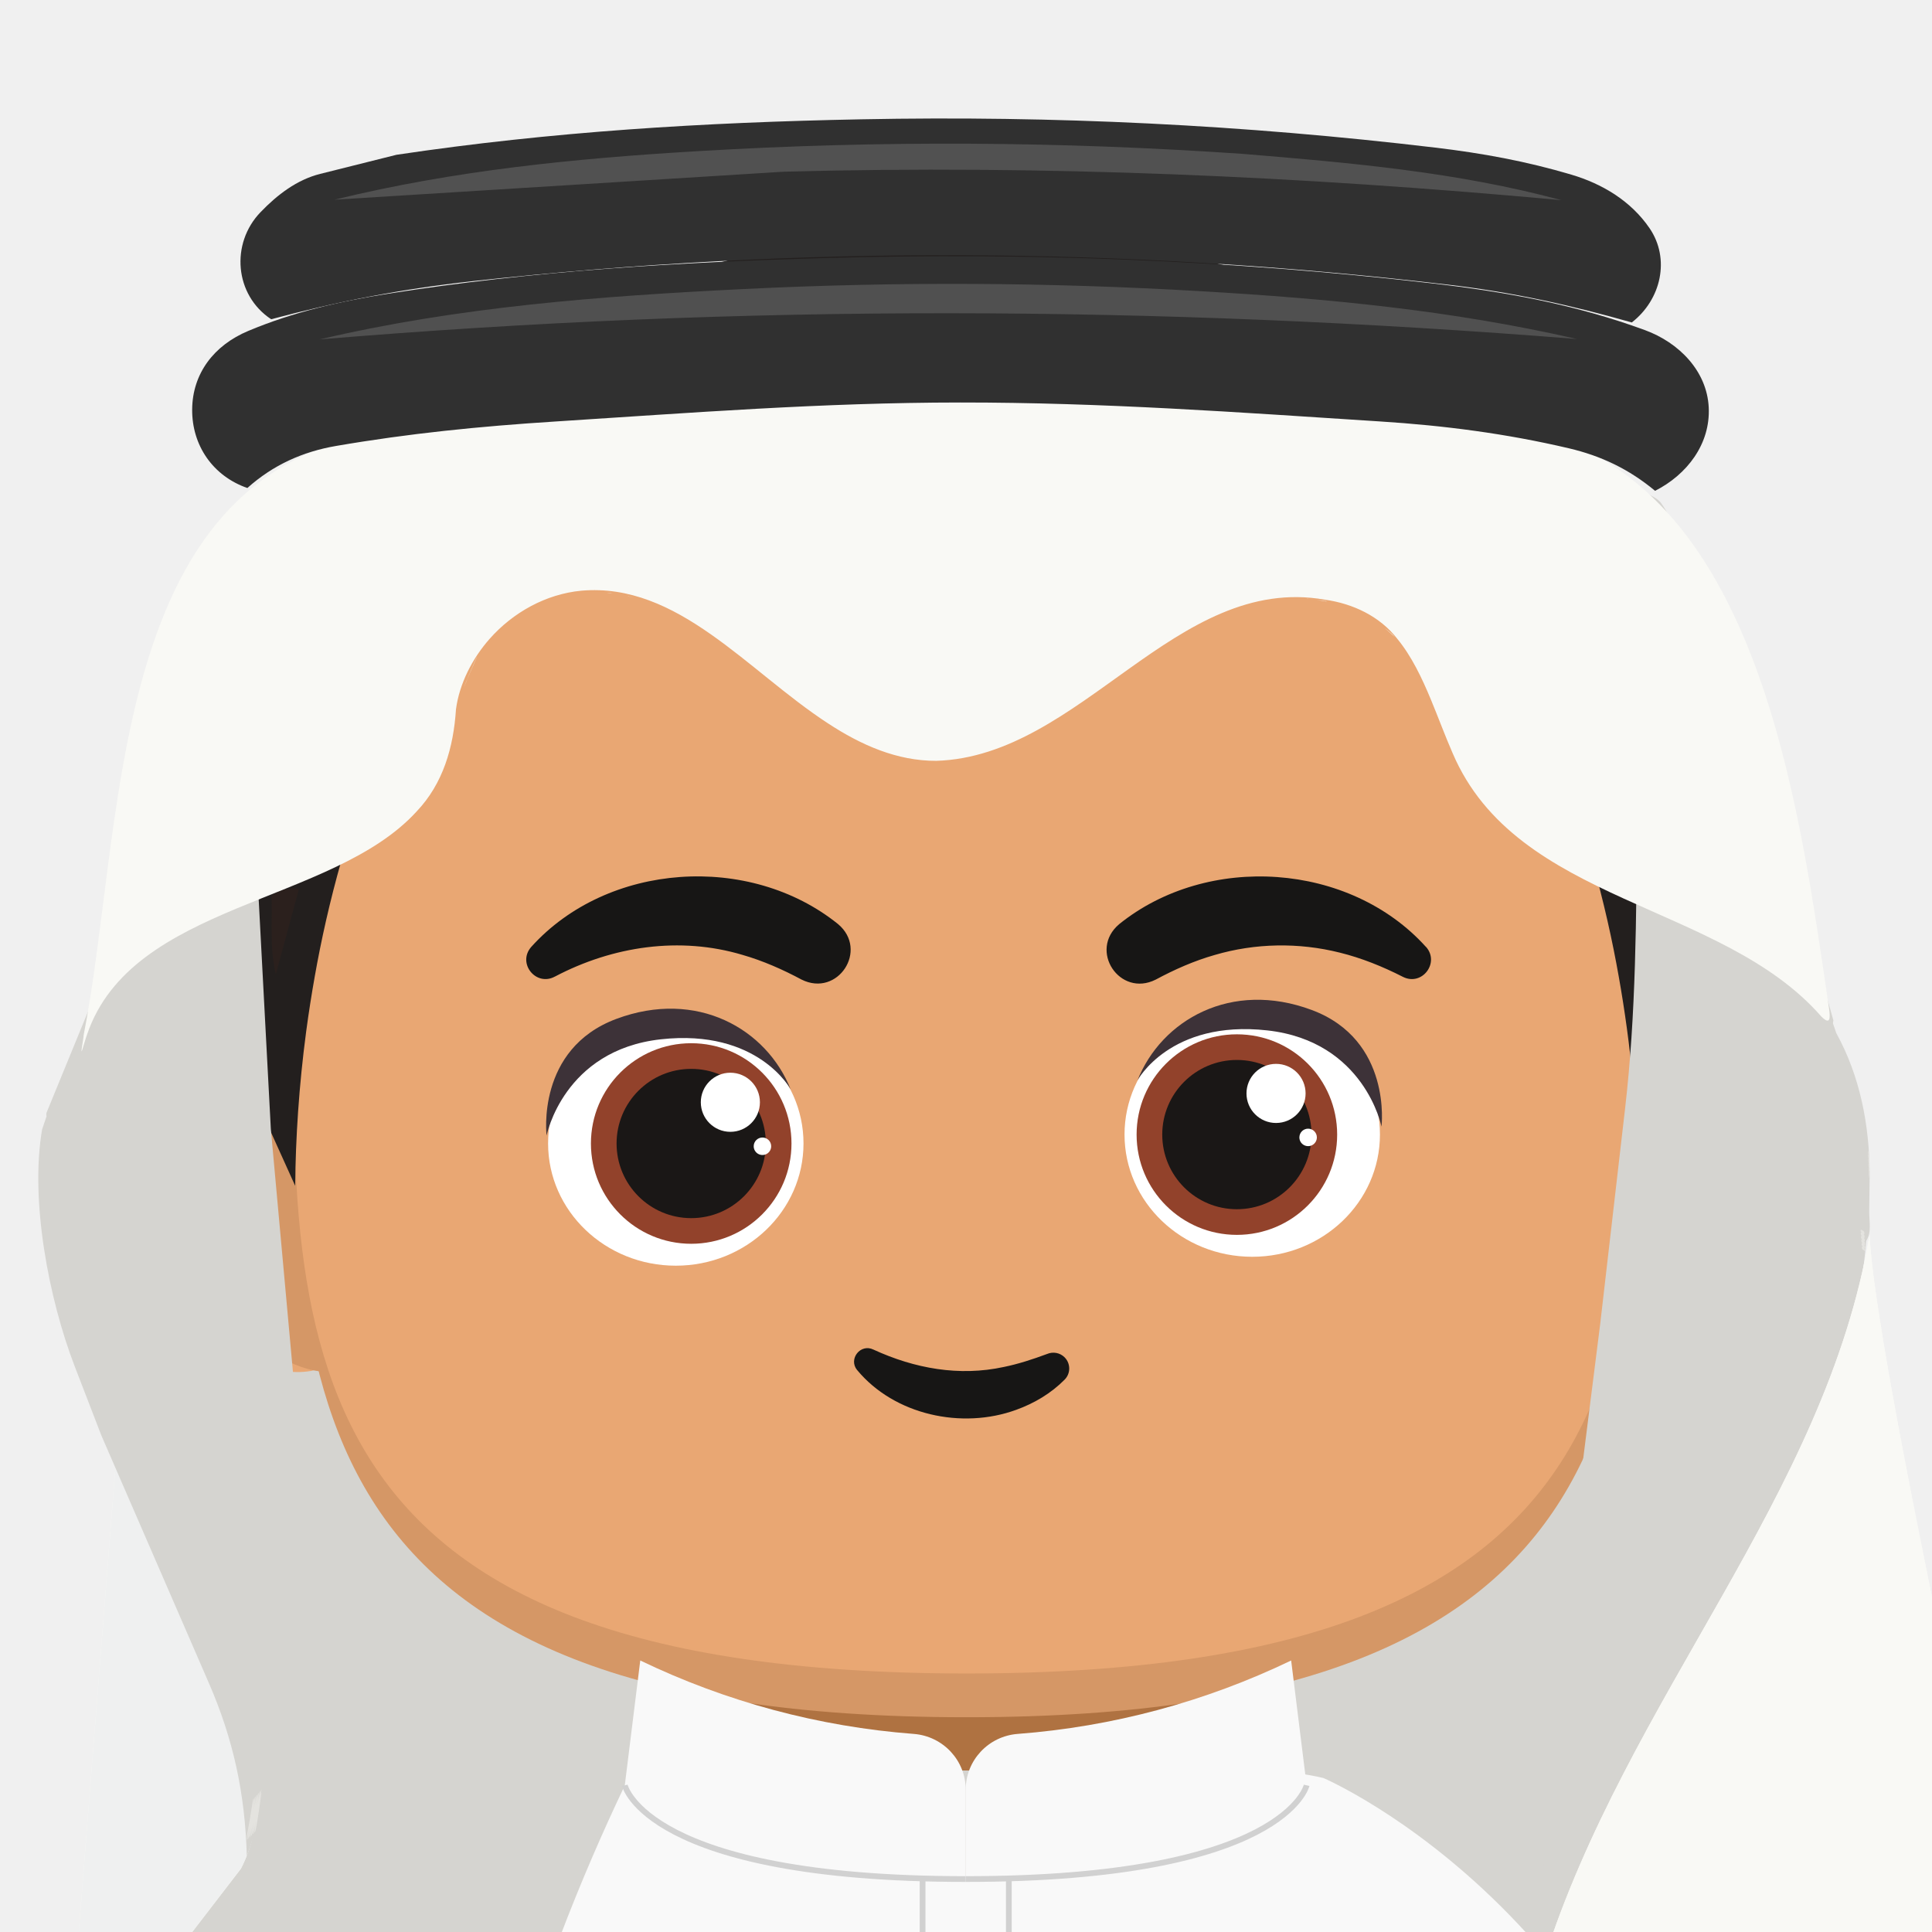
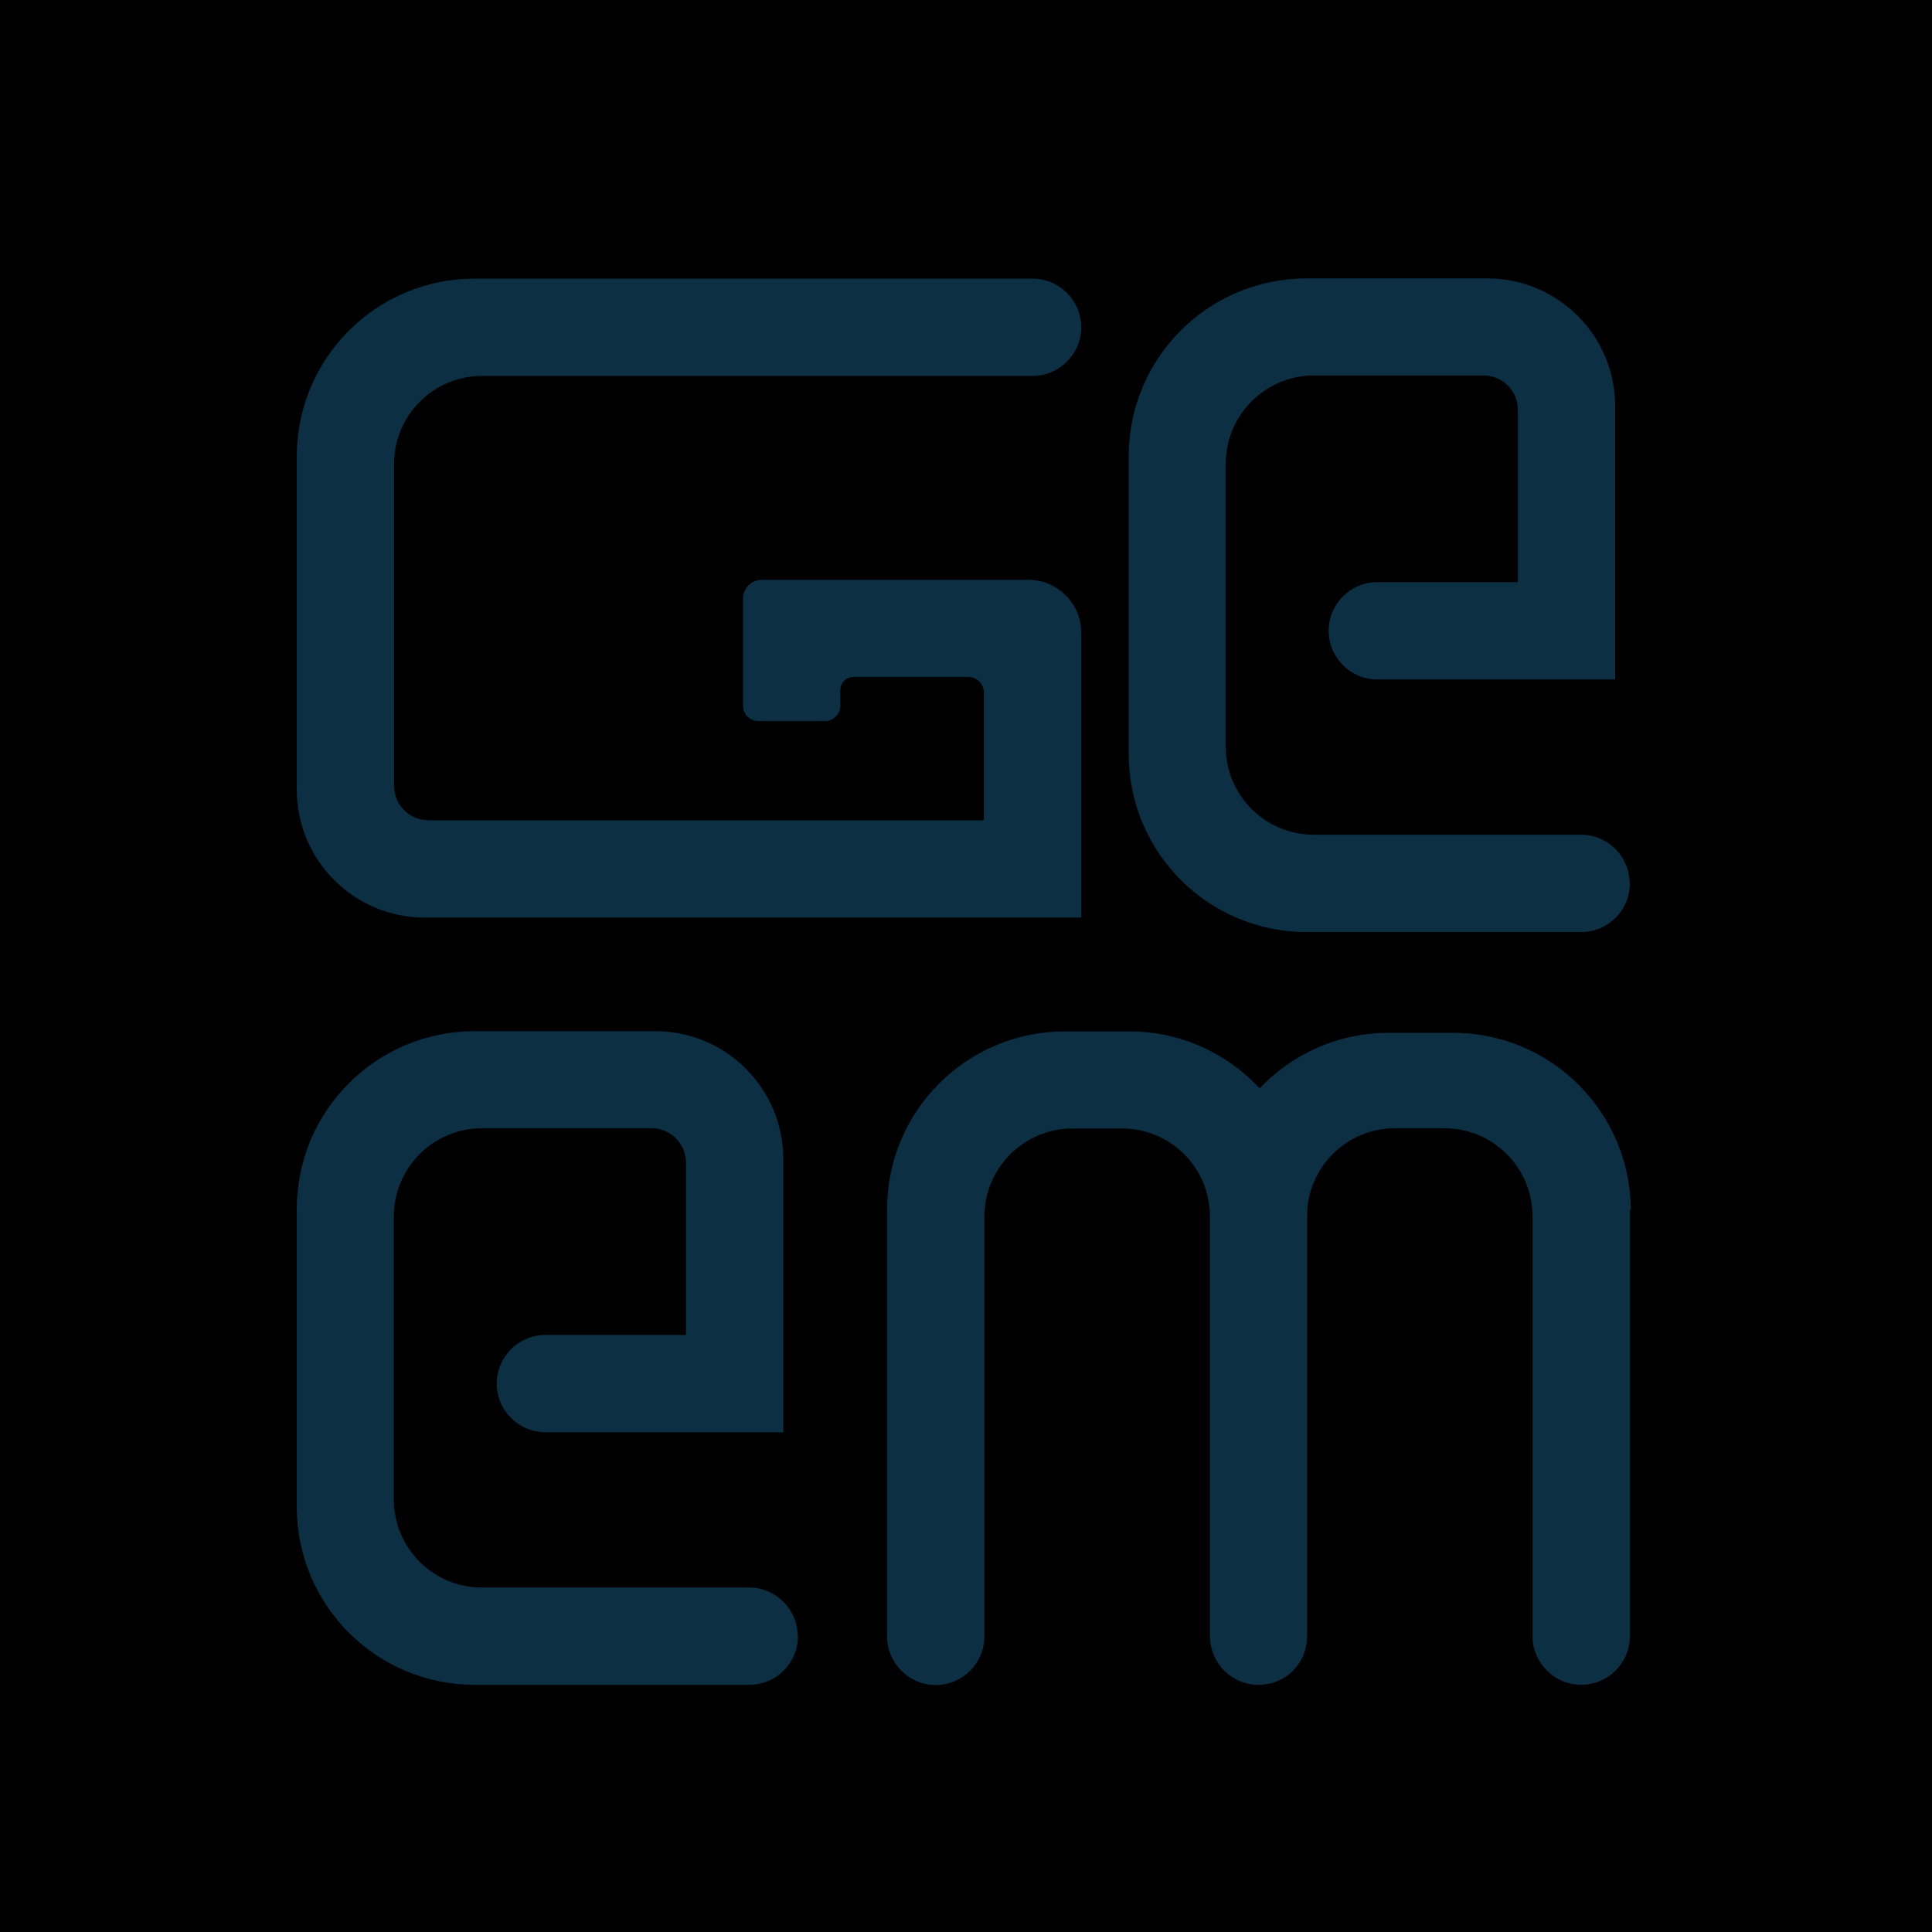
- <svg xmlns="http://www.w3.org/2000/svg" viewBox="108 8 336 336">
-   <defs>
-     <style>.cls-1{fill:#0c2f44}.cls-2{fill:#e4e3df}.cls-4{fill:#f9f9f9}.cls-5{stroke-miterlimit:10}.cls-8{fill:#fff}.cls-5{fill:none}.cls-10{fill:#303030}.cls-11{fill:#f9f9f5}.cls-12{fill:#e9a773}.cls-13{fill:#171615}.cls-14{fill:#d5d4d0}.cls-16{fill:#92422b}.cls-17{fill:#d3d3d3}.cls-18{fill:#3d3238}.cls-20{fill:#1a1716}.cls-5{stroke:#d1d1d1}.cls-25{fill:#d59766}</style>
-   </defs>
-   <g id="_الجسم" data-name="الجسم">
-     <path d="M426.86 369.66 272.7 505.53S121.15 408.85 119.85 377.5c-1.31-31.35 33.97-178.98 33.97-178.98s-11.76-95.37 27.43-108.43 207.76-5.11 215.59 5.34c7.84 10.45 30.01 90.03 30.01 90.03s-8.34 45.72-10.7 78.39c-2.36 32.66 10.7 105.82 10.7 105.82Z" class="cls-14" />
-     <path d="M219.71 293.38h113.02v22.53H219.71z" style="fill:#af7241" transform="matrix(-1 0 0 -1 552.44 609.29)" />
-     <path d="M159.71 177.64c-2.48 71.09-1.74 129.01 116.41 129.01s118.63-57.92 116.41-129.01c-2.23-71.21-52.12-129.01-116.41-129.01s-113.92 57.8-116.41 129.01" class="cls-25" />
-     <path d="M135.18 215.91c.05 14.94 13.85 32.8 26.93 30.51 11.08-1.94 18.95-17.36 16.8-30.51-1.76-10.73-10.58-21.82-21.86-22.6-8.52-.59-14.68 4.96-15.19 5.43-6.71 6.23-6.68 14.95-6.67 17.17Z" class="cls-12" />
-     <path d="M140.82 215.91c.05 14.94 13.85 32.8 26.93 30.51 11.08-1.94 18.95-17.36 16.8-30.51-1.76-10.73-10.58-21.82-21.86-22.6-8.52-.59-14.68 4.96-15.19 5.43-6.71 6.23-6.68 14.95-6.67 17.17Z" class="cls-25" />
-     <path d="M416.72 215.91c-.05 14.94-13.85 32.8-26.93 30.51-11.08-1.94-18.95-17.36-16.8-30.51 1.76-10.73 10.58-21.82 21.86-22.6 8.52-.59 14.68 4.96 15.19 5.43 6.71 6.23 6.68 14.95 6.67 17.17Z" class="cls-12" />
-     <path d="M411.08 215.91c-.05 14.94-13.85 32.8-26.93 30.51-11.08-1.94-18.95-17.36-16.8-30.51 1.76-10.73 10.58-21.82 21.86-22.6 8.52-.59 14.68 4.96 15.19 5.43 6.71 6.23 6.68 14.95 6.67 17.17Z" class="cls-25" />
-     <path d="M159.71 173.84c-2.48 68.99-1.74 125.2 116.41 125.2s118.63-56.21 116.41-125.2c-2.23-69.11-52.12-125.2-116.41-125.2s-113.92 56.1-116.41 125.2" class="cls-12" />
-     <path d="M147.47 152.1c1.06-7.1 2.69-15.13 5.21-23.81a180.5 180.5 0 0 1 8.93-24.18c5.35-8.58 14.9-21.43 30.57-32.3 2.28-1.58 9.02-6.13 19.65-10.79 11.73-5.14 33.22-12.6 63.8-12.7h.98c30.57.11 52.07 7.57 63.8 12.71 10.63 4.66 17.38 9.21 19.65 10.79 15.66 10.87 25.21 23.72 30.57 32.3 3.1 6.86 6.25 14.95 8.93 24.18a181.5 181.5 0 0 1 5.21 23.81c.57 6.87.74 14.92 0 23.87-.54 6.56-1.49 12.52-2.6 17.79l-9.24 20.46a220 220 0 0 0-3.41-36.4c-1.1-6.23-2.6-13.02-4.65-20.22-2.52-8.88-5.44-16.8-8.37-23.73-1.1-3.06-4.42-11.03-12.83-17.11-7.35-5.31-14.74-6.41-18.04-6.7-2.81-.25-7.05-.53-12.21-.5-12.65.08-20.27 2-31.25 3.47-6.08.81-14.76 1.7-25.48 1.85-.19.01-.37 0-.56 0h-.56c-10.71-.16-19.4-1.05-25.48-1.86-10.98-1.47-18.59-3.39-31.25-3.47-5.16-.03-9.41.25-12.21.5-3.3.29-10.69 1.38-18.04 6.7-8.41 6.08-11.73 14.05-12.83 17.11-2.94 6.92-5.85 14.85-8.37 23.73-2.05 7.2-3.55 13.99-4.65 20.22-.55 3.09-1.05 6.27-1.49 9.55-1.27 9.55-1.83 18.54-1.92 26.85l-9.24-20.46c-1.11-5.28-2.06-11.24-2.6-17.79-.74-8.95-.57-17 0-23.87Z" style="fill:#231f1e" />
-     <path d="M257.06 246.26c6.48 7.83 18.23 10.37 27.66 6.93 3.17-1.14 6.1-2.89 8.44-5.26a2.75 2.75 0 0 0-.03-3.89c-.82-.81-2.02-.99-3.02-.57-2.56.95-5.05 1.76-7.56 2.27-7.74 1.67-15.47.27-22.65-3.03-2.24-1.1-4.4 1.64-2.84 3.56Z" class="cls-13" />
-     <ellipse cx="225.53" cy="206.86" class="cls-8" rx="22.21" ry="21.26" />
-     <circle cx="228.21" cy="206.87" r="17.44" class="cls-16" />
-     <circle cx="228.21" cy="206.87" r="12.98" class="cls-20" />
-     <path d="M229.88 199.7c0 2.84 2.3 5.14 5.14 5.14s5.14-2.3 5.14-5.14-2.3-5.14-5.14-5.14-5.14 2.3-5.14 5.14m9.2 7.61a1.52 1.52 0 1 0 3.039.001 1.52 1.52 0 0 0-3.039-.001" class="cls-8" />
-     <path d="M245.51 197.46s-5.65-10.59-22.59-8.71c-16.93 1.88-19.86 16.73-19.86 16.73s-1.88-15.05 12.13-20.28 26.15 1.74 30.32 12.27Z" class="cls-18" />
-     <ellipse cx="325.78" cy="205.31" class="cls-8" rx="22.21" ry="21.26" />
-     <circle cx="323.11" cy="205.32" r="17.44" class="cls-16" />
-     <circle cx="323.11" cy="205.32" r="12.98" class="cls-20" />
-     <path d="M324.78 198.16c0 2.84 2.3 5.14 5.14 5.14s5.14-2.3 5.14-5.14-2.3-5.14-5.14-5.14-5.14 2.3-5.14 5.14m9.2 7.61a1.52 1.52 0 1 0 3.039.001 1.52 1.52 0 0 0-3.039-.001" class="cls-8" />
-     <path d="M305.81 195.91s5.65-10.59 22.59-8.71c16.93 1.88 19.86 16.73 19.86 16.73s1.88-15.05-12.13-20.28-26.15 1.74-30.32 12.27Z" class="cls-18" />
-     <path d="M356 172.69c-13.27-14.73-37.98-16.37-53.37-3.96-5.37 4.56.1 12.78 6.36 9.64 3.27-1.76 6.71-3.28 10.27-4.29 7.05-2.07 14.61-2.2 21.77-.4 3.72.92 7.4 2.39 10.98 4.22 3.32 1.64 6.42-2.47 4-5.22Zm-151.49 5.15c10.06-5.3 21.73-7.03 32.63-3.77 3.55 1.02 6.99 2.54 10.26 4.29 6.3 3.14 11.71-5.13 6.36-9.64-15.39-12.41-40.1-10.77-53.37 3.96-2.49 2.85.83 6.94 4.11 5.16Z" class="cls-13" />
-     <path d="M149.91 332.97c4.55-8.87 3.1-20.06 1.78-29.47l-4.55-16.14-17.75-40.85-10.2 129.29c3.69-7.09 8.75-13.2 13.23-20.09z" class="cls-11" />
-     <path d="M149.91 332.97c4.55-8.87 3.1-20.06 1.78-29.47l-4.55-16.14-17.75-40.85-10.2 129.29c3.69-7.09 8.75-13.2 13.23-20.09z" style="fill:#eff0f0" />
-     <path d="M155.22 163.78c.17 4.64-.36 8.88.74 13.7l4.04-14.89c-1.73-.31-3.48.25-4.78 1.19" style="fill:#2b201d" />
-     <path d="m424.78 192.85 1.72 3.38c.76-1.89-.56-2.97-.89-4.16l-.83.77Z" style="fill:#959595" />
-     <path d="M118.26 207.3c.81-.29.87-1.29.69-2.02-.79.46-.56 1.32-.69 2.02" style="fill:#c6c5c1" />
-     <path d="m378.71 298.4 7.59-60.18 4.32-37.4c1.92-16.57 1.95-33.2 2.09-50.93 16.39 7.84 29.16 21.14 34.65 37.79 4.13 7.51 5.75 15.91 5.8 24.5l-.08 6.47c-.02 1.71.46 3.69-.52 5.15-1.38 16.52-6.8 32.63-14.24 47.39l-3.94 7.82-21.69 36.38c-4.22 7.07-8.6 13.63-11.2 21.05l-4.44 12.67c-1.27-17.55-.48-33.76 1.66-50.7Z" class="cls-14" />
-     <path d="M432.24 225.14c.14.01.15-.02.14-.22s-.02-.27-.17-.39c.14.01.15-.02.14-.22s-.02-.27-.18-.39c.14 0 .15-.02.14-.23s-.03-.27-.18-.39c.15 0 .16-.02.15-.23s-.03-.28-.19-.39c.15 0 .16-.02.15-.23 0-.06 0-.11-.02-.15-.03-.13-.08-.2-.31-.32-.11-.06-.27-.12-.3-.18 0 .01.02.07.03.16h-.08c.02.21.05.25.24.35-.18.02-.2.07-.19.28.02.21.05.25.23.34-.17.02-.2.07-.18.28s.05.25.23.34c-.17.02-.19.07-.18.27.02.2.05.25.22.34-.16.01-.19.07-.17.27s.05.24.22.34c-.16.01-.19.06-.17.26.02.24.07.24.34.41.09.06.21.16.23.22 0-.01-.02-.07-.02-.15.02.01.03.02.05.03-.01-.2-.02-.27-.17-.38Zm.91-11.56c0-.26 0-.37-.03-.73.03.23.03.22.03-.04s0-.37-.04-.73c.04.23.04.22.03-.04 0-.26 0-.37-.05-.73.04.23.04.21.04-.05s0-.37-.05-.74c.05.23.05.21.04-.05 0-.27 0-.38-.06-.74.06.23.05.21.05-.05v-.21c0-.19-.02-.37-.12-.81-.05-.21-.12-.48-.14-.58 0 .02.01.11.02.22-.02-.04-.02-.06-.04-.11.01.27.03.35.12.69-.08-.2-.09-.16-.08.11s.03.35.11.69c-.07-.2-.09-.16-.07.1.01.26.03.35.1.68-.07-.2-.08-.16-.07.1s.03.34.09.68c-.06-.2-.07-.16-.06.09 0 .26.03.34.09.68q-.075-.3-.06.09c.01.31.04.35.12.94.03.21.05.52.05.62v-.22.13Z" class="cls-2" />
-     <path d="m115.34 204.37.75-2.22c-.04-.14-.05-.49 0-.63l7.99-19.48c6.2-11.53 16.49-19.58 28.57-24.04l2.45 46.3 4.21 46.29c1.29 14.4.37 28.9-.92 43.71-1.1 12.63-3.12 24.61-7.47 36.51-.29-10.95-2.37-20.36-6.55-30l-18.74-43.16-4.64-12.03c-4.52-11.73-7.8-28.94-5.66-41.24Z" class="cls-14" />
-     <path d="M153.09 321.53c.22-1.87.21-2.08.12-1.98s-.12.36-.4 2.27c.22-1.86.21-2.06.12-1.96s-.12.36-.4 2.26c.23-1.85.22-2.06.12-1.95-.09.1-.13.35-.41 2.25.23-1.84.22-2.05.13-1.94-.09.1-.13.35-.41 2.25.24-1.84.23-2.05.13-1.95-.11.12-.12.45-.66 3.72-.2 1.17-.5 2.8-.57 3.08.02-.06.07-.22.11-.26l-.15.81c.1-.1.19-.37.53-2.28-.29 1.86-.33 2.09-.23 2 .1-.1.19-.37.53-2.29-.29 1.87-.33 2.1-.23 2s.19-.37.52-2.29c-.28 1.86-.32 2.09-.22 2 .1-.1.18-.38.51-2.31-.28 1.88-.31 2.11-.22 2.01.1-.1.18-.38.51-2.32-.27 1.89-.31 2.12-.21 2.02.03-.03.06-.08.09-.17.1-.31.27-1.15.64-3.65.18-1.19.38-2.8.43-3.08-.01.06-.05.22-.09.26.04-.32.05-.48.09-.8-.09.11-.12.36-.39 2.29Z" class="cls-2" />
-     <path d="M187.58 130.46v.01zm-65.06 57.71c6.98-35.47 4.24-92.61 45.76-103.62 66.94-10.42 135.12-8.49 202.4-2.21 42.78 6.38 50.06 64.73 55.43 101.15.2 1.58.23 2.9-1.4 1.25-17.36-19.84-52.88-19.52-64.08-45.76-1.3-2.97-2.47-6.16-3.76-9.27-1.61-3.88-3.4-7.62-5.86-10.61-3.04-3.92-7.7-6.12-12.59-6.81-25.96-4.55-42.35 27.25-67.59 28.03-6.82.02-13.06-2.73-18.85-6.53-14.01-9.13-26.09-24.53-42.88-23.06-6.15.58-11.9 3.78-15.97 8.4-2.99 3.39-5.24 7.77-5.83 12.23-.43 6.63-2.24 12.91-6.83 17.75-14.75 16.2-49.47 15.83-57.32 38.78-.29.79-.65 2.11-.82 2.62-.2.62-.19.35-.05-.6.08-.53.16-1.07.25-1.62l.02-.1Z" class="cls-11" />
-     <path d="M206.9 79.45h-.01zm108.7 38.37v.01zm14.39-4.76" style="fill:none" />
-     <path d="M350.65 118.84c-.17-.18-.33-.35-.5-.52-.18-.16-.37-.32-.55-.47-.18-.14-.36-.3-.55-.45-.06-.04-.12-.09-.18-.13.62.54 1.3 1.14 1.78 1.57m-4.87-3.67s-.04-.03-.06-.04q-.03 0 0 0c.03 0 .04.02.07.04Zm-.73-.43s-.04-.02-.05-.03c0 0 .03.02.06.03Zm-6.48-2.23c-.08 0-.16-.02-.25-.03.12.03.26.06.4.1a.7.7 0 0 0-.15-.07m-.4-.04c-.48-.05-.9-.1-1.15-.13.33.05 1.01.15 1.73.27 0 0-.02-.01-.03-.02-.2-.04-.39-.08-.56-.12Zm.14-.19h-.01zm-1.06-.3.62.18c.44.02.85.03 1.17.05-.12-.04-.24-.07-.36-.1l-.6-.15c-.25 0-.53.02-.83.02m-9.45-.04s-.08.02-.11.04c.12-.02.32-.04.56-.06-.15.01-.29.03-.45.03Zm1.3-.3.33-.02c.26-.07.49-.12.68-.16-.45.05-.91.11-1.36.18zm-.43.28s-.05 0-.09-.01h-.15c-.43.1-.84.2-1.13.26.34-.07.83-.16 1.36-.26Zm-2.5.55.82-.22c-.08.02-.13.03-.11.02.02 0 .1-.02.21-.05.3-.08.64-.17 1-.26-.24.03-.42.05-.5.05-.8.26-1.5.48-1.42.46m-119.91-1.5c.09 0 .18 0 .26-.01.12-.02.24-.03.36-.05-.26.01-.51.03-.76.05h-.03.17Zm-2.89.49s.42-.08.94-.19l-.22.02c-.46.11-.77.18-.72.16Zm.52-.15-.24.02c-.6.17-1.03.29-.98.28s.56-.14 1.22-.3m-1.9.46c.06-.01.63-.19 1.37-.4-.22.05-.45.11-.67.16-.45.15-.74.25-.7.24m-4.01 1.84c.22-.13 0 0 .22-.15.18-.12.36-.22.55-.32.09-.06.17-.12.25-.17-.18.09-.35.18-.51.26l-.27.18c-.14.1-.28.21-.43.32.06-.04.12-.08.19-.12m-.63.41.24-.15c.1-.08.2-.16.3-.23-.21.14-.42.29-.62.44.01 0 .04-.02.09-.05Zm-2.73 2.37-.03.02c-.19.2-.31.32-.29.3s.13-.14.32-.32" class="cls-11" />
-     <path d="m194.56 116.44-.42.33s0 .01-.01.02l-.18.3s.27-.29.61-.65m-.67.64s-.02.03-.03.04l-.21.32c.08-.13.16-.25.24-.37Zm-1.35 1.99v.02s0-.01.01-.02Zm-.08.02-.01.02c-.03.06-.06.12-.1.18.04-.07.07-.13.11-.21Zm-3.37 7.44.03-.06s-.03.06-.04.09c-.01.04-.03.07-.04.11.04-.1.11-.26.19-.44l-.1.23c.05-.11.1-.24.15-.36 0-.02.01-.03.02-.05 0-.02.02-.05.02-.05v.02c.02-.05.04-.09.05-.13-.08.18-.15.36-.22.52-.02.04-.03.08-.05.12Zm.61-1.49c-.04.1-.09.22-.14.35-.01.02-.02.04-.03.07 0-.02.01-.03.02-.05.06-.15.11-.28.16-.39v.02Zm.18-.42-.08.2c.1-.24.2-.48.29-.69-.07.16-.15.35-.21.49m-.17.43-.09.23c.37-.88.77-1.81.99-2.32-.03.07-.06.14-.09.19-.08.19.04-.09-.04.09-.08.17-.19.42-.26.61-.15.35-.33.77-.51 1.2" class="cls-11" />
-     <path d="m190.45 123.31.2-.44s.03-.06.04-.09c-.08.18-.16.36-.24.53" class="cls-11" />
-     <path d="M190.81 122.51c-.03.06-.06.12-.08.18 0 .02-.02.05-.03.07l.12-.27-.14.31c-.2.47-.66 1.56-1.06 2.5.05-.1.1-.22.15-.34.41-.96.87-2.03 1.08-2.53z" class="cls-11" />
-     <path d="M190.01 124.39c.32-.74.7-1.59.97-2.21l-.05.09c-.19.44-.47 1.09-.75 1.72.27-.63.54-1.26.73-1.69l-.06.11c-.2.47-.63 1.47-1.01 2.36.11-.25.22-.51.34-.78-.06.13-.12.27-.17.4-.06.13-.12.27-.17.39 0 .01-.01.03-.02.04v-.02s0 .02-.01.02a15 15 0 0 1-.24.55c.05-.12.1-.24.16-.37-.06.14-.12.27-.17.38l-.03.08v.02c.13-.33.3-.71.48-1.12Z" class="cls-11" />
-     <path d="M189.62 125.23s.01-.03.02-.04c.02-.04.03-.08.05-.12 0 .02-.01.03-.02.05-.02.06-.05.11-.07.17-.05.13-.1.25-.15.37-.03.07-.06.14-.08.21-.02.06-.05.12-.07.18.06-.15.13-.31.2-.47v-.01c.05-.12.09-.23.14-.34Z" class="cls-11" />
-     <path d="M189.41 125.78c.02-.04.03-.07.04-.11 0 0 0 .02-.01.03 0 .02-.02.04-.03.07 0 .02-.02.05-.03.07 0-.02.02-.04.02-.06s.01-.04.02-.05c0 .02-.01.03-.02.05Z" class="cls-11" />
-     <path d="M189.4 125.8s0 .02-.01.03c0-.01 0-.02.01-.04Z" class="cls-11" />
-     <path d="M189.38 125.85s.01-.03.02-.05c0 .02-.02.04-.02.05 0 .02-.02.04-.03.07 0-.02.02-.04.03-.07" class="cls-11" />
-     <path d="M189.36 125.89s-.02.04-.02.06v-.02c0-.02.01-.03.02-.04m-.02.06v.02zm-.02.05s0-.02.01-.03v.02-.03c0 .02-.02.04-.02.05 0-.01.01-.02.02-.04 0 .01-.01.03-.02.04 0 .01 0 .02-.01.04 0-.01.01-.03.02-.05" class="cls-11" />
-     <path d="M189.29 126.07c-.03.08-.06.16-.1.26.04-.1.08-.2.11-.29v.03Z" class="cls-11" />
-     <path d="M188.96 126.92c.07-.17.13-.34.2-.51.05-.12.09-.23.13-.33v.03-.04c0-.01 0-.02.01-.03v.01c0 .01-.01.02-.02.04 0 .02-.01.03-.02.05l-.09.21c-.06.15-.13.35-.22.57Z" class="cls-11" />
-     <path d="M189.2 126.28c-.07.17-.13.31-.17.4-.08.19-.15.38-.23.57l-.02.07c-.04.1-.09.23-.14.36.17-.43.37-.92.56-1.4m.1-.25v.01zm.19-.48v.02zm.17-.43c0 .01-.02.04-.03.07.01-.03.02-.06.03-.07m-.12.36s.03-.07.04-.1c-.02.04-.03.07-.05.11Zm-.22.51v-.02Zm.01-.02v.01zm.11-.29s-.01.03-.02.04c0-.01.01-.03.01-.04Zm-.59 1.52c-.02.06-.04.11-.07.17.05-.13.1-.26.15-.38-.03.07-.05.14-.08.21m24.67-16.1s.2 0 .58.01l.45.07c-.56-.04-.97-.07-1.03-.08m3.87.66c-.25-.06-.09-.03-.22-.08l1.07.28-.86-.21Zm108.03.84.02-.01h.07s-.07.01-.09.01m10.65-.38h.1l.1.02c-.11 0-.18-.02-.2-.02m-.79-.17s.02-.01.12-.02l.18.04c-.16 0-.26-.02-.29-.02Z" class="cls-11" />
-     <path d="M274.96 78c24.88-.02 48.54 1.72 72.98 3.29 11.29.72 22.01 2.12 32.89 4.67 5.7 1.34 10.49 3.65 15.01 7.4 5.55-2.81 9.64-8.14 9.33-14.5s-5.2-11.28-11.07-13.44c-12.14-4.46-24.18-6.66-37.21-8.16-35.07-4.04-69.87-5.38-105.2-4.39-25.75.72-50.81 2.21-76.14 6.2-8.61 1.36-16.57 3.21-24.37 6.48-6.01 2.51-9.72 7.45-9.76 13.68s3.6 11.56 9.6 13.64c4.48-4.01 9.63-6.32 15.41-7.31 12.72-2.19 25.05-3.42 38.07-4.25 23.65-1.51 46.42-3.3 70.46-3.31" class="cls-10" />
-     <path d="M163.51 67.03c74.31-6.19 145.19-5.93 218.76-.07-21.95-5.01-43.24-7.02-65.31-8.31-26.85-1.57-52.85-1.7-79.66-.38-24.99 1.23-49.54 3.08-73.78 8.77Z" style="fill:#505050" />
-     <path d="M190.14 56.9c56.79-6.22 113.46-6.02 169.8.62 11.15 1.31 21.29 3.56 31.85 6.56 5.11-3.97 6.72-11.07 3.09-16.39-3.21-4.7-8.16-7.71-13.61-9.32-7.83-2.32-15.36-3.71-23.68-4.7-33.28-3.96-66.18-5.58-99.8-4.92-27.39.53-53.9 2.14-80.84 6.17l-13.26 3.32c-4.05 1.01-7.49 3.65-10.38 6.66-5.24 5.43-4.54 14.4 1.85 18.62 11.62-3.09 22.56-5.25 34.97-6.61Z" class="cls-10" />
-     <path d="M244.35 37.86c45.3-1.21 89.78.77 135.2 4.95-18.11-4.88-36.49-6.49-55.44-8.05-31.81-2.18-62.79-2.37-94.64-.48-21.6 1.28-42.52 3.36-63.3 8.45l78.17-4.87Z" style="fill:#515151" />
-     <path d="M366.07 473.6c1.38-4.13 4.74-8.59 12.42-11 12.41-3.89 7.41-22.23 7.41-22.23s.92 15.37-6.86 18.34c-4.83 1.84-9.53.46-12.03-2.84-.05 8.93-.5 14.45-.94 17.74Zm-23.82-135.09c.39.69 20.63 36.47 23.58 83.08.48 7.54.79 14.11.97 19.83 1.97-7.87 4.71-17.2 4.28-21.62-2.42-16.71-11.65-58.08-28.68-81.1l-.05-.07z" class="cls-17" />
-     <path d="M370.57 425.77c-.84 4.63-2.47 10.46-3.77 15.65-.59 2.37-1.12 4.61-1.46 6.54-.57 3.16.15 5.89 1.68 7.91 2.51 3.31 7.2 4.68 12.03 2.84 7.78-2.97 6.86-18.34 6.86-18.34s5 18.34-7.41 22.23c-7.68 2.41-11.03 6.87-12.42 11-.5 1.51-.75 2.98-.83 4.29v.02c-.19 2.84.31 4.93.35 5.06-.08 0 1.02 4.32 7.17 7.79 7.91 3.09 11.48 1.99 17.91 0 16.11-4.99 19.12-39.89 19.14-44.34.05-9.37-.57-18.12-1.71-26.29-11.9 5.01-24.65 8.11-37.52 5.63Z" class="cls-12" />
-     <path d="M408.09 420.13c-10.88-77.63-69.93-102.91-69.93-102.91s-26.55-6.54-4.13 12.35c2.96 2.49 5.73 5.56 8.32 9.06l.05.07c17.03 23.02 26.26 64.39 28.68 81.1.15 1.5-.08 3.58-.51 5.96 12.86 2.48 25.61-.62 37.52-5.63" class="cls-4" />
-     <path d="M185.29 472.14c.36 5.67 1.28 17.36 3.7 31.13 4.2 23.81 6.91 38.22 17.54 52.13 4.25 5.56 15.13 19.79 30.88 20.5 10.31.47 18.04-4.69 18.04-4.69 5.35-3.29 7.73-6.85 8.89-9.64 1.39-3.33 1.19-5.9 3.46-8.15 2.3-2.28 5.6-2.72 8.15-2.72s5.85.44 8.15 2.72c2.28 2.25 2.08 4.83 3.46 8.15 1.16 2.79 3.54 6.34 8.9 9.64 0 0 7.73 5.16 18.03 4.69 15.75-.71 26.63-14.94 30.88-20.5 10.63-13.9 13.34-28.31 17.54-52.13 2.43-13.76 3.34-25.45 3.71-31.13.49-7.61.65-15.07.55-22.38-.08 4.47-.25 9-.55 13.59-.36 5.67-1.28 17.36-3.71 31.13-4.2 23.81-6.91 38.22-17.54 52.12-4.25 5.56-15.13 19.79-30.88 20.51-10.31.46-18.03-4.7-18.03-4.7-5.36-3.29-7.73-6.85-8.9-9.64-1.38-3.33-1.18-5.9-3.46-8.15-2.3-2.28-5.6-2.73-8.15-2.72-2.55-.01-5.85.44-8.15 2.72-2.27 2.25-2.07 4.82-3.46 8.15-1.16 2.79-3.54 6.35-8.89 9.64 0 0-7.73 5.16-18.04 4.7-15.75-.71-26.62-14.95-30.88-20.51-10.63-13.9-13.34-28.31-17.54-52.12-2.43-13.76-3.34-25.46-3.7-31.13-.29-4.59-.47-9.12-.55-13.6-.11 7.31.06 14.77.55 22.38Z" class="cls-17" />
-     <path d="M184.74 449.76c.08 4.47.25 9.01.55 13.6.36 5.67 1.28 17.36 3.7 31.13 4.2 23.81 6.91 38.22 17.54 52.12 4.25 5.56 15.13 19.79 30.88 20.51 10.31.46 18.04-4.7 18.04-4.7 5.35-3.29 7.73-6.85 8.89-9.64 1.39-3.33 1.19-5.9 3.46-8.15 2.3-2.28 5.6-2.73 8.15-2.72 2.55-.01 5.85.44 8.15 2.72 2.28 2.25 2.08 4.82 3.46 8.15 1.16 2.79 3.54 6.35 8.9 9.64 0 0 7.73 5.16 18.03 4.7 15.75-.71 26.63-14.95 30.88-20.51 10.63-13.9 13.34-28.31 17.54-52.12 2.43-13.76 3.34-25.46 3.71-31.13.29-4.59.47-9.12.55-13.59-.79-53.91-16.65-99.23-31.92-131.28l-59.29 16.3-59.29-16.3c-15.27 32.04-31.13 77.36-31.92 131.27Z" class="cls-4" />
-     <path d="M268.45 334.69v39.35h15v-39.35" class="cls-5" />
-     <path d="M335.24 318.49s-3.71 16.3-59.29 16.3v-15.54c0-5.1 3.95-9.31 9.04-9.7a132.9 132.9 0 0 0 47.56-12.77c.9 7.24 1.8 14.47 2.69 21.71" class="cls-4" />
-     <path d="M335.24 318.49s-3.71 16.3-59.29 16.3" class="cls-5" />
-     <path d="M216.66 318.49s3.71 16.3 59.29 16.3v-15.54c0-5.1-3.95-9.31-9.04-9.7a132.9 132.9 0 0 1-47.56-12.77c-.9 7.24-1.8 14.47-2.69 21.71" class="cls-4" />
-     <path d="M216.66 318.49s3.71 16.3 59.29 16.3" class="cls-5" />
-     <path d="M291.15 431.94v18.36c0 .29-.06.56-.16.81-.04.09-.09.18-.14.27s-.11.17-.17.24c-.04.05-.09.1-.13.15-.38.38-.9.61-1.48.61-.83 0-1.55-.48-1.88-1.18-.13-.28-.21-.58-.21-.91v-18.03c0-2.09-1.69-3.78-3.78-3.78h-2.12c-2.09 0-3.79 1.69-3.79 3.79v18.03c0 1.15-.94 2.09-2.09 2.09s-2.09-.94-2.09-2.09v-18.35a7.64 7.64 0 0 1 7.64-7.64h2.76c2.19 0 4.16.92 5.55 2.39a7.65 7.65 0 0 1 2.09 5.25Zm-9.7-16.7v4.18h-28.2c-3.04 0-5.5-2.46-5.5-5.5v-14.31a7.64 7.64 0 0 1 7.64-7.64h23.97c1.15 0 2.09.94 2.09 2.09s-.94 2.09-2.09 2.09h-23.65c-2.09 0-3.78 1.69-3.78 3.78v13.83c0 .82.66 1.48 1.48 1.48h23.86v-5.48a.68.68 0 0 0-.68-.68h-4.92c-.31 0-.57.26-.57.57v.67c0 .36-.3.66-.66.66h-2.86c-.36 0-.66-.3-.66-.66v-4.6c0-.45.36-.81.81-.81h11.45c1.25 0 2.27 1.02 2.27 2.27v8.07Zm23.57 2.71c0 1.16-.94 2.09-2.09 2.09h-11.8a7.64 7.64 0 0 1-7.64-7.64v-12.8a7.64 7.64 0 0 1 7.64-7.64h7.76c3.04 0 5.5 2.46 5.5 5.5v11.73h-10.22c-1.15 0-2.09-.94-2.09-2.09s.94-2.09 2.09-2.09h6.04v-7.4c0-.82-.66-1.48-1.48-1.48h-7.28c-2.09 0-3.79 1.69-3.79 3.79v12.16c0 2.09 1.69 3.78 3.78 3.78h11.48c1.15 0 2.09.94 2.09 2.09Zm-35.74 32.34c0 1.16-.94 2.09-2.09 2.09h-11.8a7.64 7.64 0 0 1-7.64-7.64v-12.8a7.64 7.64 0 0 1 7.64-7.64h7.76c3.04 0 5.5 2.46 5.5 5.5v11.73h-10.22c-1.15 0-2.09-.94-2.09-2.09s.94-2.09 2.09-2.09h6.04v-7.4c0-.82-.66-1.48-1.48-1.48h-7.28c-2.09 0-3.79 1.69-3.79 3.79v12.16c0 2.09 1.69 3.78 3.78 3.78h11.48c1.15 0 2.09.94 2.09 2.09Z" class="cls-1" />
-     <path d="M305.02 431.94v18.35c0 1.15-.94 2.09-2.09 2.09s-2.09-.94-2.09-2.09v-18.03c0-2.09-1.69-3.79-3.79-3.79h-2.12c-2.09 0-3.78 1.69-3.78 3.78v18.03a2.1 2.1 0 0 1-.16.81c-.02.05-.04.09-.06.14-.02.04-.05.09-.07.13-.05.09-.11.17-.17.24-.04.05-.09.1-.13.15-.38.38-.9.61-1.48.61h-.15c-.05 0-.1 0-.15-.02a2 2 0 0 1-.47-.12c-.03-.01-.07-.03-.1-.04s-.06-.03-.09-.05c-.22-.11-.42-.27-.58-.45-.02-.02-.04-.05-.07-.08-.02-.03-.04-.05-.06-.08l-.06-.09c-.02-.03-.05-.07-.07-.11q-.09-.15-.15-.33c-.04-.09-.06-.19-.08-.3l-.03-.21V431.9c0-2.03.8-3.88 2.09-5.25a7.63 7.63 0 0 1 5.55-2.39h2.76a7.64 7.64 0 0 1 7.64 7.64Z" class="cls-1" />
-     <path d="M387.83 429.05c-.12 1.75.43 3.31.79 4.92.64 2.73 2.91 21.18 3.84 23.33-.01-.06-.02-.14-.02-.21.28 1.01 4.03 23.23 4.58 23.25 1.88 9.33 5.57 25.78 8.52 34.71.22.21.77 2.17 1.51 4.99 2.28 8.71 6.35 25.61 8.17 24.55 15.61-30.37 32.61-76.84 46.04-108.71 2.37-5.84 4.16-11.94 4.36-18.22 0 0 4.45-13.83.99-28.65-.55-2.37-1.76-7.61-3.4-14.84-8.6-37.92-29.14-130.56-30.07-151.41-7.6 45.45-42.18 80.5-56.69 126.34.76 28.53 6.99 51.39 11.39 79.96Z" class="cls-11" />
-     <path d="M387.83 429.05c-.12 1.75.43 3.31.79 4.92.64 2.73 2.91 21.18 3.84 23.33-.01-.06-.02-.14-.02-.21.28 1.01 4.03 23.23 4.58 23.25 1.88 9.33 5.57 25.78 8.52 34.71.22.21.77 2.17 1.51 4.99 2.28 8.71 6.35 25.61 8.17 24.55 15.61-30.37 32.61-76.84 46.04-108.71 2.37-5.84 4.16-11.94 4.36-18.22 0 0 4.45-13.83.99-28.65-.55-2.37-1.76-7.61-3.4-14.84-8.6-37.92-29.14-130.56-30.07-151.41-7.6 45.45-42.18 80.5-56.69 126.34.76 28.53 6.99 51.39 11.39 79.96Z" class="cls-11" />
-   </g>
+ <svg xmlns="http://www.w3.org/2000/svg" viewBox="235 380 83 83" fill="#0c2f44">
+   <rect x="235" y="380" width="83" height="83" fill="#000" />
+   <path d="M281.45 415.24v4.18h-28.2c-3.04 0-5.5-2.46-5.5-5.5v-14.31c0-4.22 3.42-7.64 7.64-7.64h23.97c1.15 0 2.09.94 2.09 2.09s-.94 2.09-2.09 2.09h-23.65c-2.09 0-3.78 1.69-3.78 3.78v13.83c0 .82.66 1.48 1.48 1.48h23.86v-5.48c0-.38-.31-.68-.68-.68h-4.92c-.31 0-.57.26-.57.57v.67c0 .36-.3.66-.66.66h-2.86c-.36 0-.66-.3-.66-.66v-4.6c0-.45.36-.81.81-.81h11.45c1.25 0 2.27 1.02 2.27 2.27v8.07z" />
+   <path d="M305.02 417.95c0 1.16-.94 2.09-2.09 2.09h-11.8c-4.22 0-7.64-3.42-7.64-7.64v-12.8c0-4.22 3.42-7.64 7.64-7.64h7.76c3.04 0 5.5 2.46 5.5 5.5v11.73h-10.22c-1.15 0-2.09-.94-2.09-2.09s.94-2.09 2.09-2.09h6.04v-7.4c0-.82-.66-1.48-1.48-1.48h-7.28c-2.09 0-3.79 1.69-3.79 3.79v12.16c0 2.09 1.69 3.78 3.78 3.78h11.48c1.15 0 2.09.94 2.09 2.09z" />
+   <path d="M269.28 450.29c0 1.16-.94 2.09-2.09 2.09h-11.8c-4.22 0-7.64-3.42-7.64-7.64v-12.8c0-4.22 3.42-7.64 7.64-7.64h7.76c3.04 0 5.5 2.46 5.5 5.5v11.73h-10.22c-1.15 0-2.09-.94-2.09-2.09s.94-2.09 2.09-2.09h6.04v-7.4c0-.82-.66-1.48-1.48-1.48h-7.28c-2.09 0-3.79 1.69-3.79 3.79v12.16c0 2.09 1.69 3.78 3.78 3.78h11.48c1.15 0 2.09.94 2.09 2.09z" />
+   <path d="M291.15 431.94v18.36c0 .29-.06.56-.16.81-.04.09-.09.18-.14.27s-.11.17-.17.24c-.04.05-.09.1-.13.15-.38.38-.9.61-1.48.61-.83 0-1.55-.48-1.88-1.18-.13-.28-.21-.58-.21-.91v-18.03c0-2.09-1.69-3.78-3.78-3.78h-2.12c-2.09 0-3.79 1.69-3.79 3.79v18.03c0 1.15-.94 2.09-2.09 2.09s-2.09-.94-2.09-2.09v-18.35c0-4.22 3.42-7.64 7.64-7.64h2.76c2.19 0 4.16.92 5.55 2.39 1.29 1.37 2.09 3.22 2.09 5.25z" />
+   <path d="M305.02 431.94v18.35c0 1.15-.94 2.09-2.09 2.09s-2.09-.94-2.09-2.09v-18.03c0-2.09-1.69-3.79-3.79-3.79h-2.12c-2.09 0-3.78 1.69-3.78 3.78v18.03c0 .22-.03.42-.09.62-.02.07-.04.13-.07.19-.02.05-.04.09-.06.14-.02.04-.05.09-.07.13-.05.09-.11.17-.17.24-.04.05-.09.1-.13.15-.38.38-.9.61-1.48.61h-.15c-.05 0-.1 0-.15-.02-.16-.02-.32-.06-.47-.12-.03-.01-.07-.03-.1-.04-.03-.01-.06-.03-.09-.05-.22-.11-.42-.27-.58-.45-.02-.02-.04-.05-.07-.08-.02-.03-.04-.05-.06-.08-.02-.03-.04-.06-.06-.09-.02-.03-.05-.07-.07-.11-.06-.1-.11-.21-.15-.33-.04-.09-.06-.19-.08-.3 0-.07-.02-.14-.03-.21v-18.47c0-2.03.8-3.88 2.09-5.25 1.39-1.47 3.37-2.39 5.55-2.39h2.76c4.22 0 7.64 3.42 7.64 7.64z" />
</svg>
